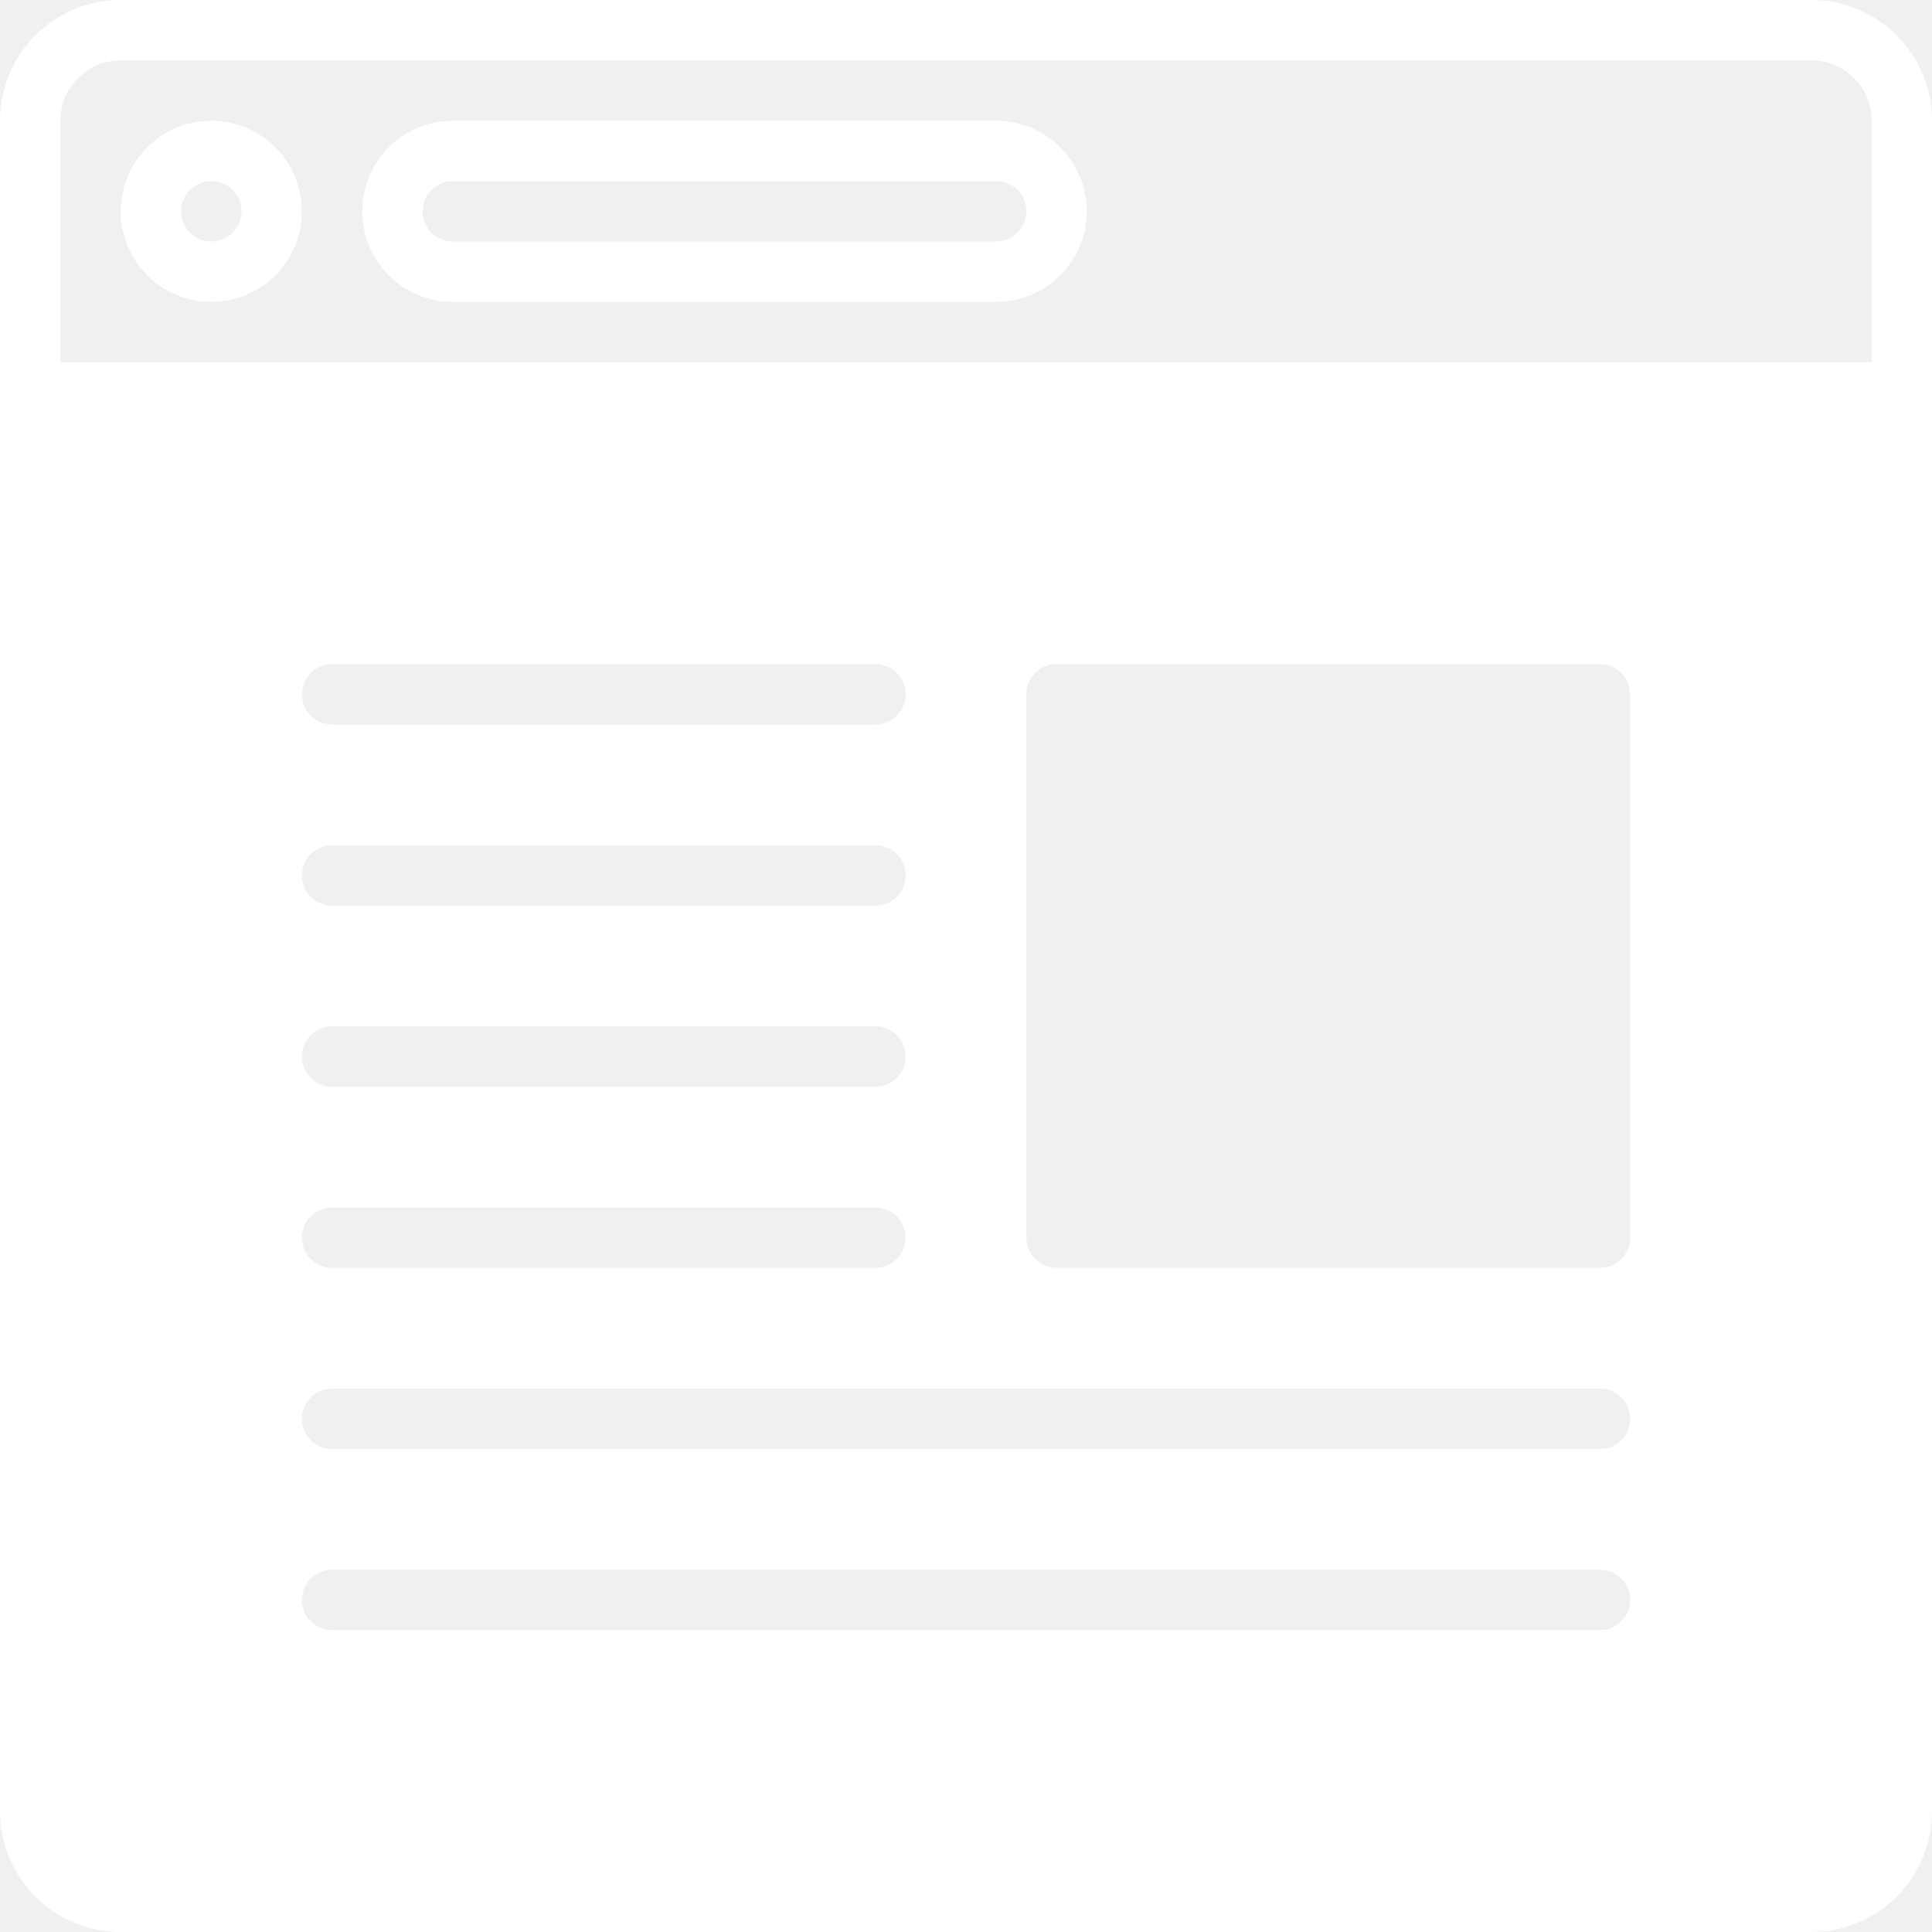
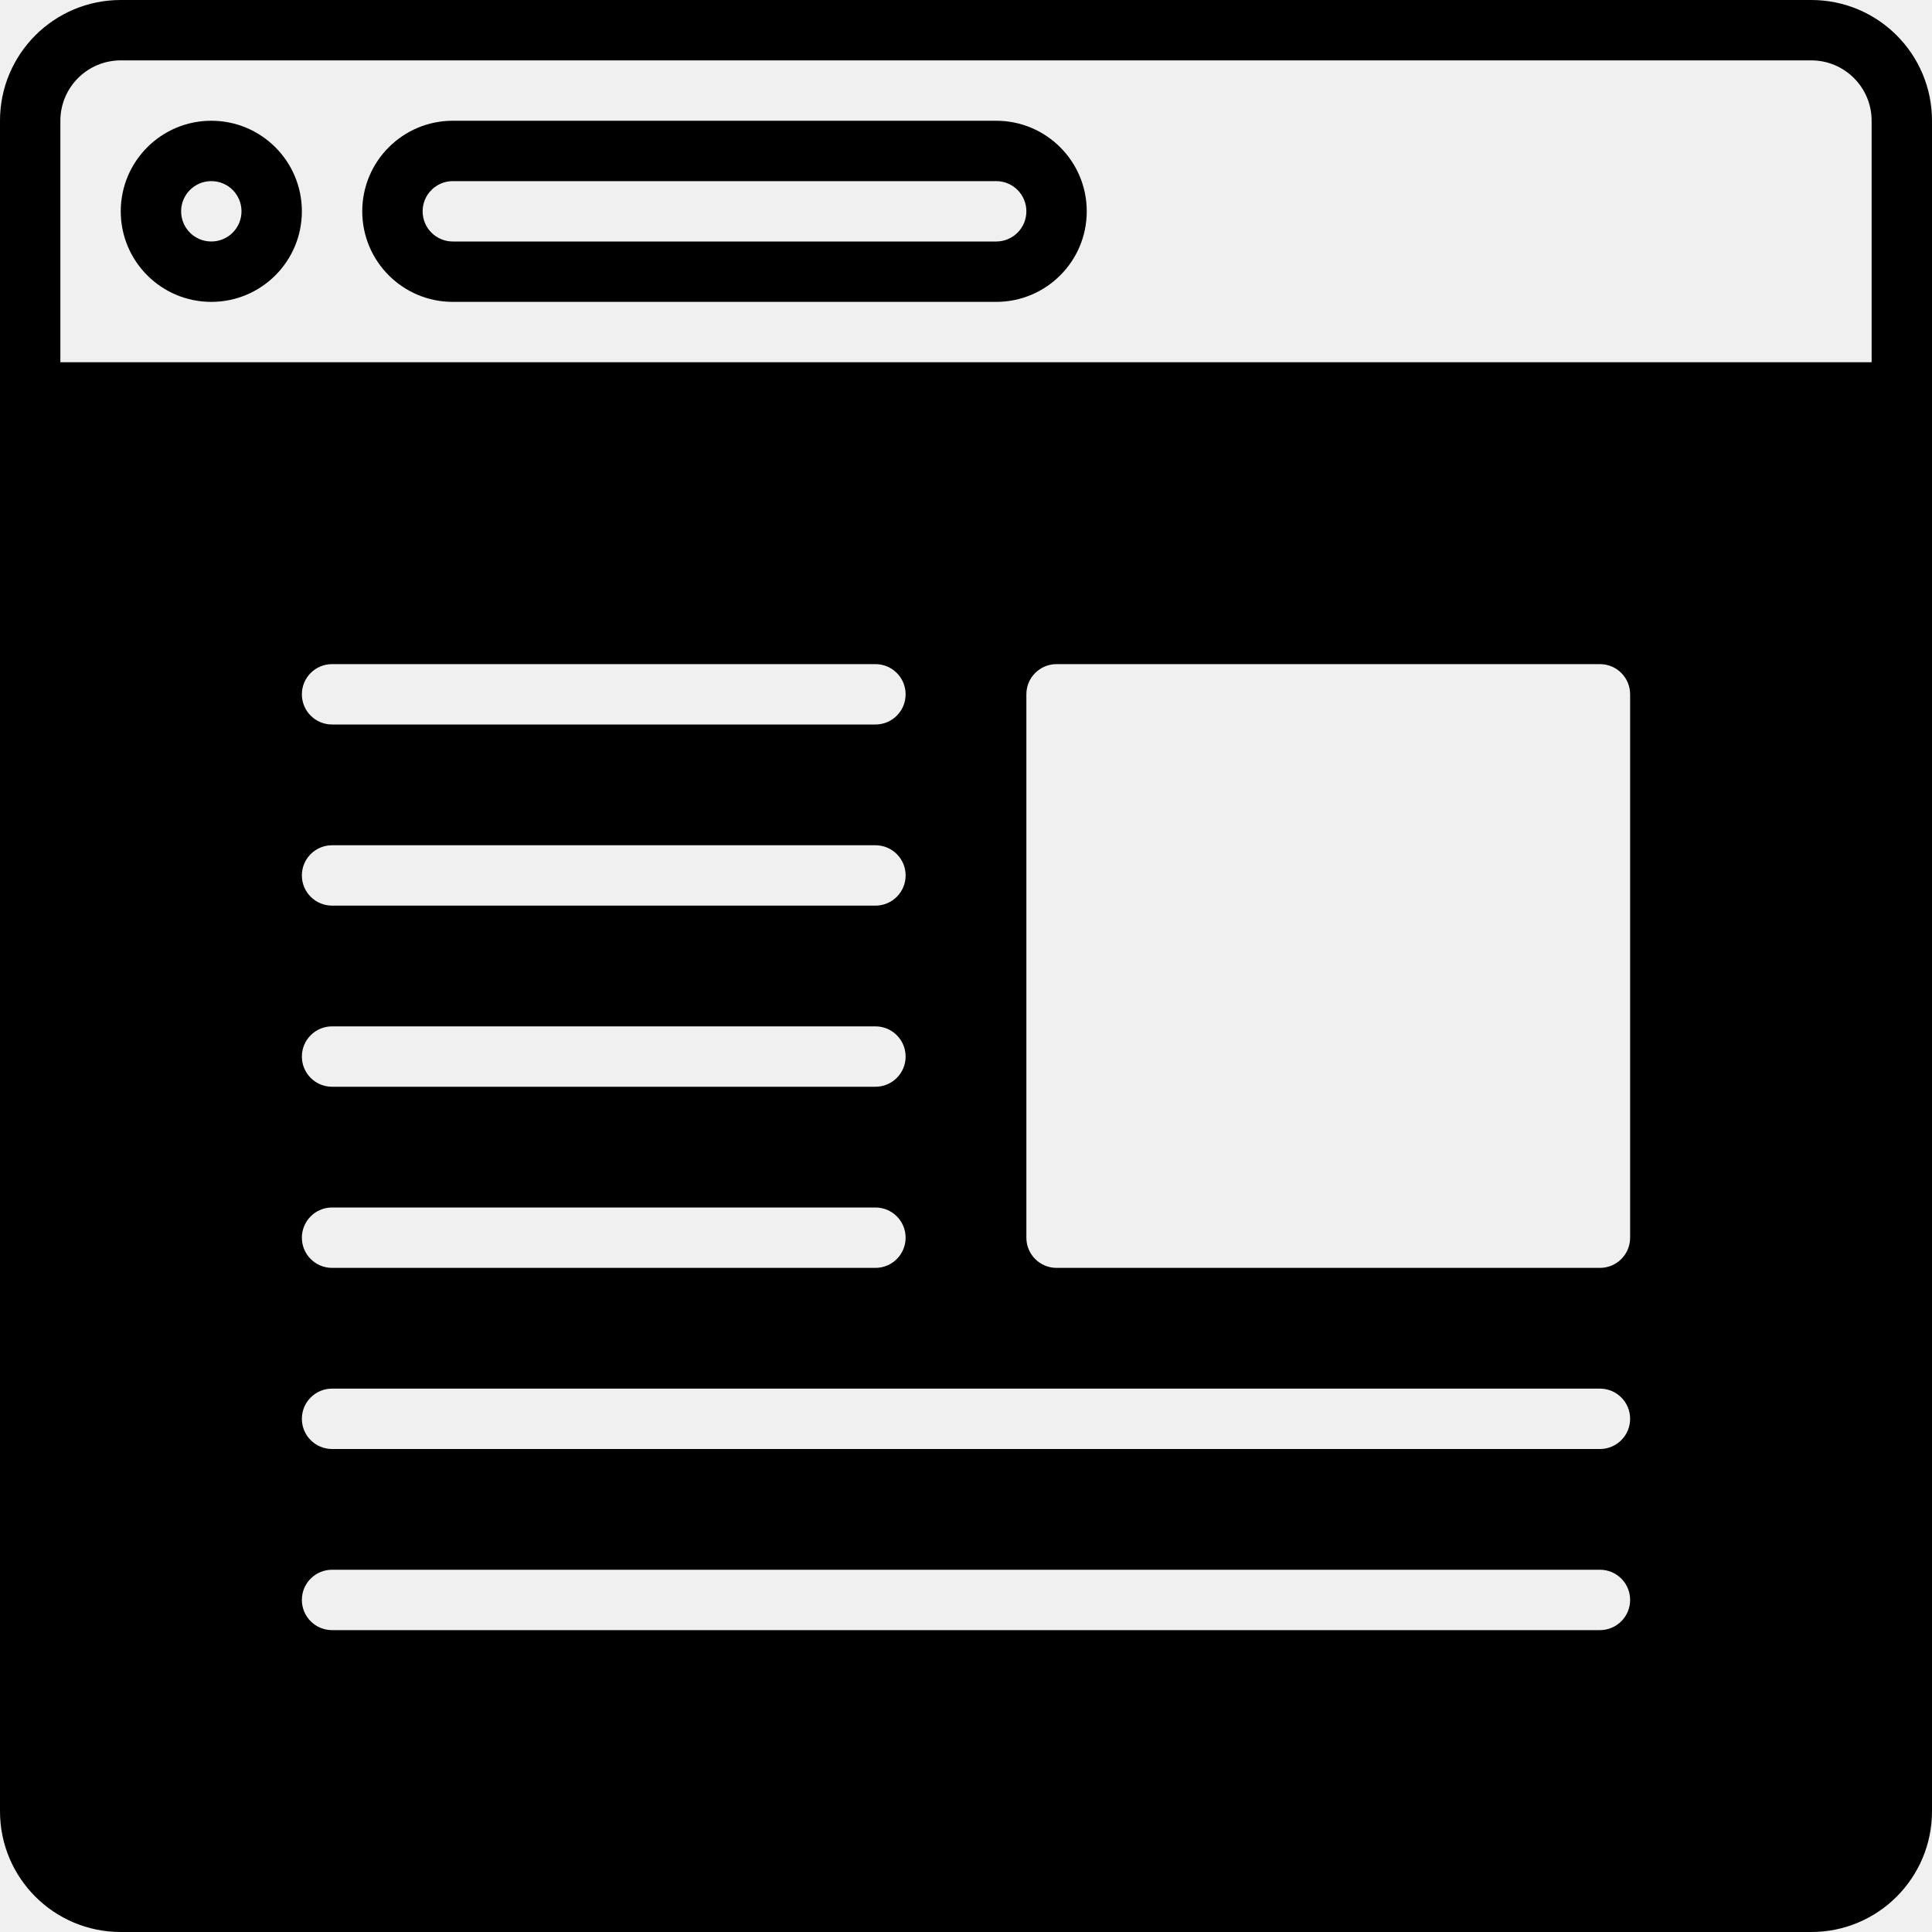
<svg xmlns="http://www.w3.org/2000/svg" enable-background="new 0 0 64 64" height="20" viewBox="0 0 64 64" width="20">
-   <g fill="#fff">
+   <g fill="#000">
    <path d="m60 0h-56c-2.211 0-4 1.789-4 4v56c0 2.211 1.789 4 4 4h56c2.211 0 4-1.789 4-4v-56c0-2.211-1.789-4-4-4zm-7 54h-42c-.553 0-1-.447-1-1s.447-1 1-1h42c.553 0 1 .447 1 1s-.447 1-1 1zm0-6h-42c-.553 0-1-.447-1-1s.447-1 1-1h42c.553 0 1 .447 1 1s-.447 1-1 1zm-42-20h18c.553 0 1 .447 1 1s-.447 1-1 1h-18c-.553 0-1-.447-1-1s.447-1 1-1zm-1-5c0-.553.447-1 1-1h18c.553 0 1 .447 1 1s-.447 1-1 1h-18c-.553 0-1-.447-1-1zm1 11h18c.553 0 1 .447 1 1s-.447 1-1 1h-18c-.553 0-1-.447-1-1s.447-1 1-1zm0 6h18c.553 0 1 .447 1 1s-.447 1-1 1h-18c-.553 0-1-.447-1-1s.447-1 1-1zm43 1c0 .553-.447 1-1 1h-18c-.553 0-1-.447-1-1v-18c0-.553.447-1 1-1h18c.553 0 1 .447 1 1zm8-29h-60v-8c0-1.104.896-2 2-2h56c1.104 0 2 .896 2 2z" />
    <path d="m7 4c-1.657 0-3 1.343-3 3s1.343 3 3 3 3-1.343 3-3-1.343-3-3-3zm0 4c-.553 0-1-.447-1-1s.447-1 1-1 1 .447 1 1-.447 1-1 1z" />
    <path d="m33 4h-18c-1.657 0-3 1.343-3 3s1.343 3 3 3h18c1.657 0 3-1.343 3-3s-1.343-3-3-3zm0 4h-18c-.553 0-1-.447-1-1s.447-1 1-1h18c.553 0 1 .447 1 1s-.447 1-1 1z" />
  </g>
</svg>
